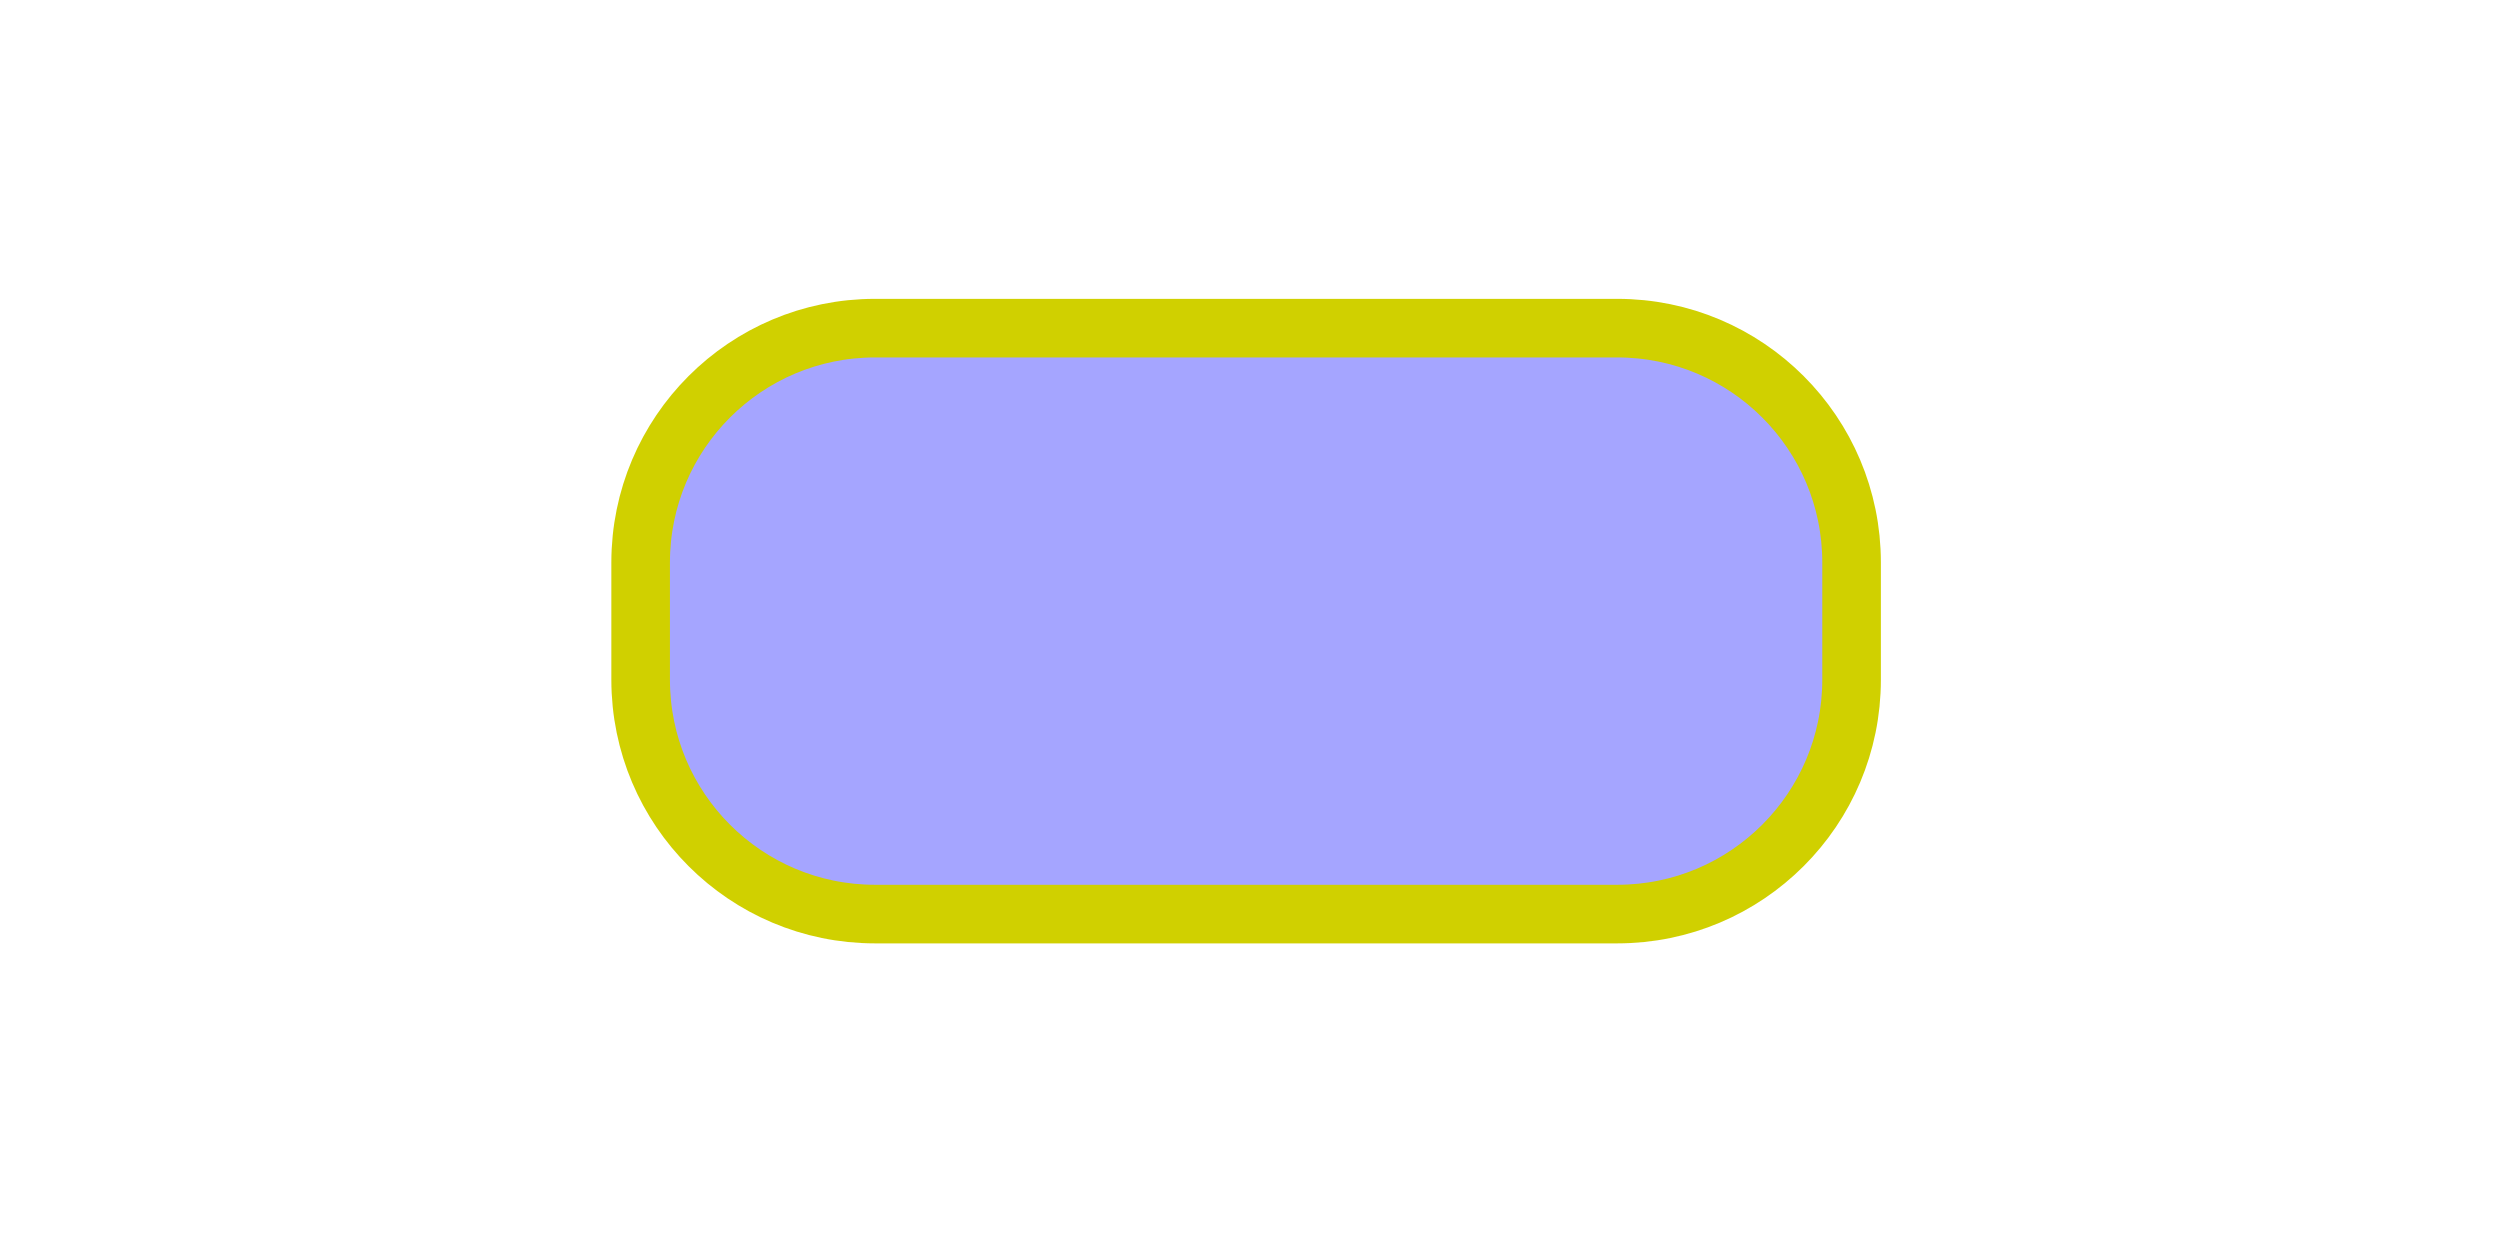
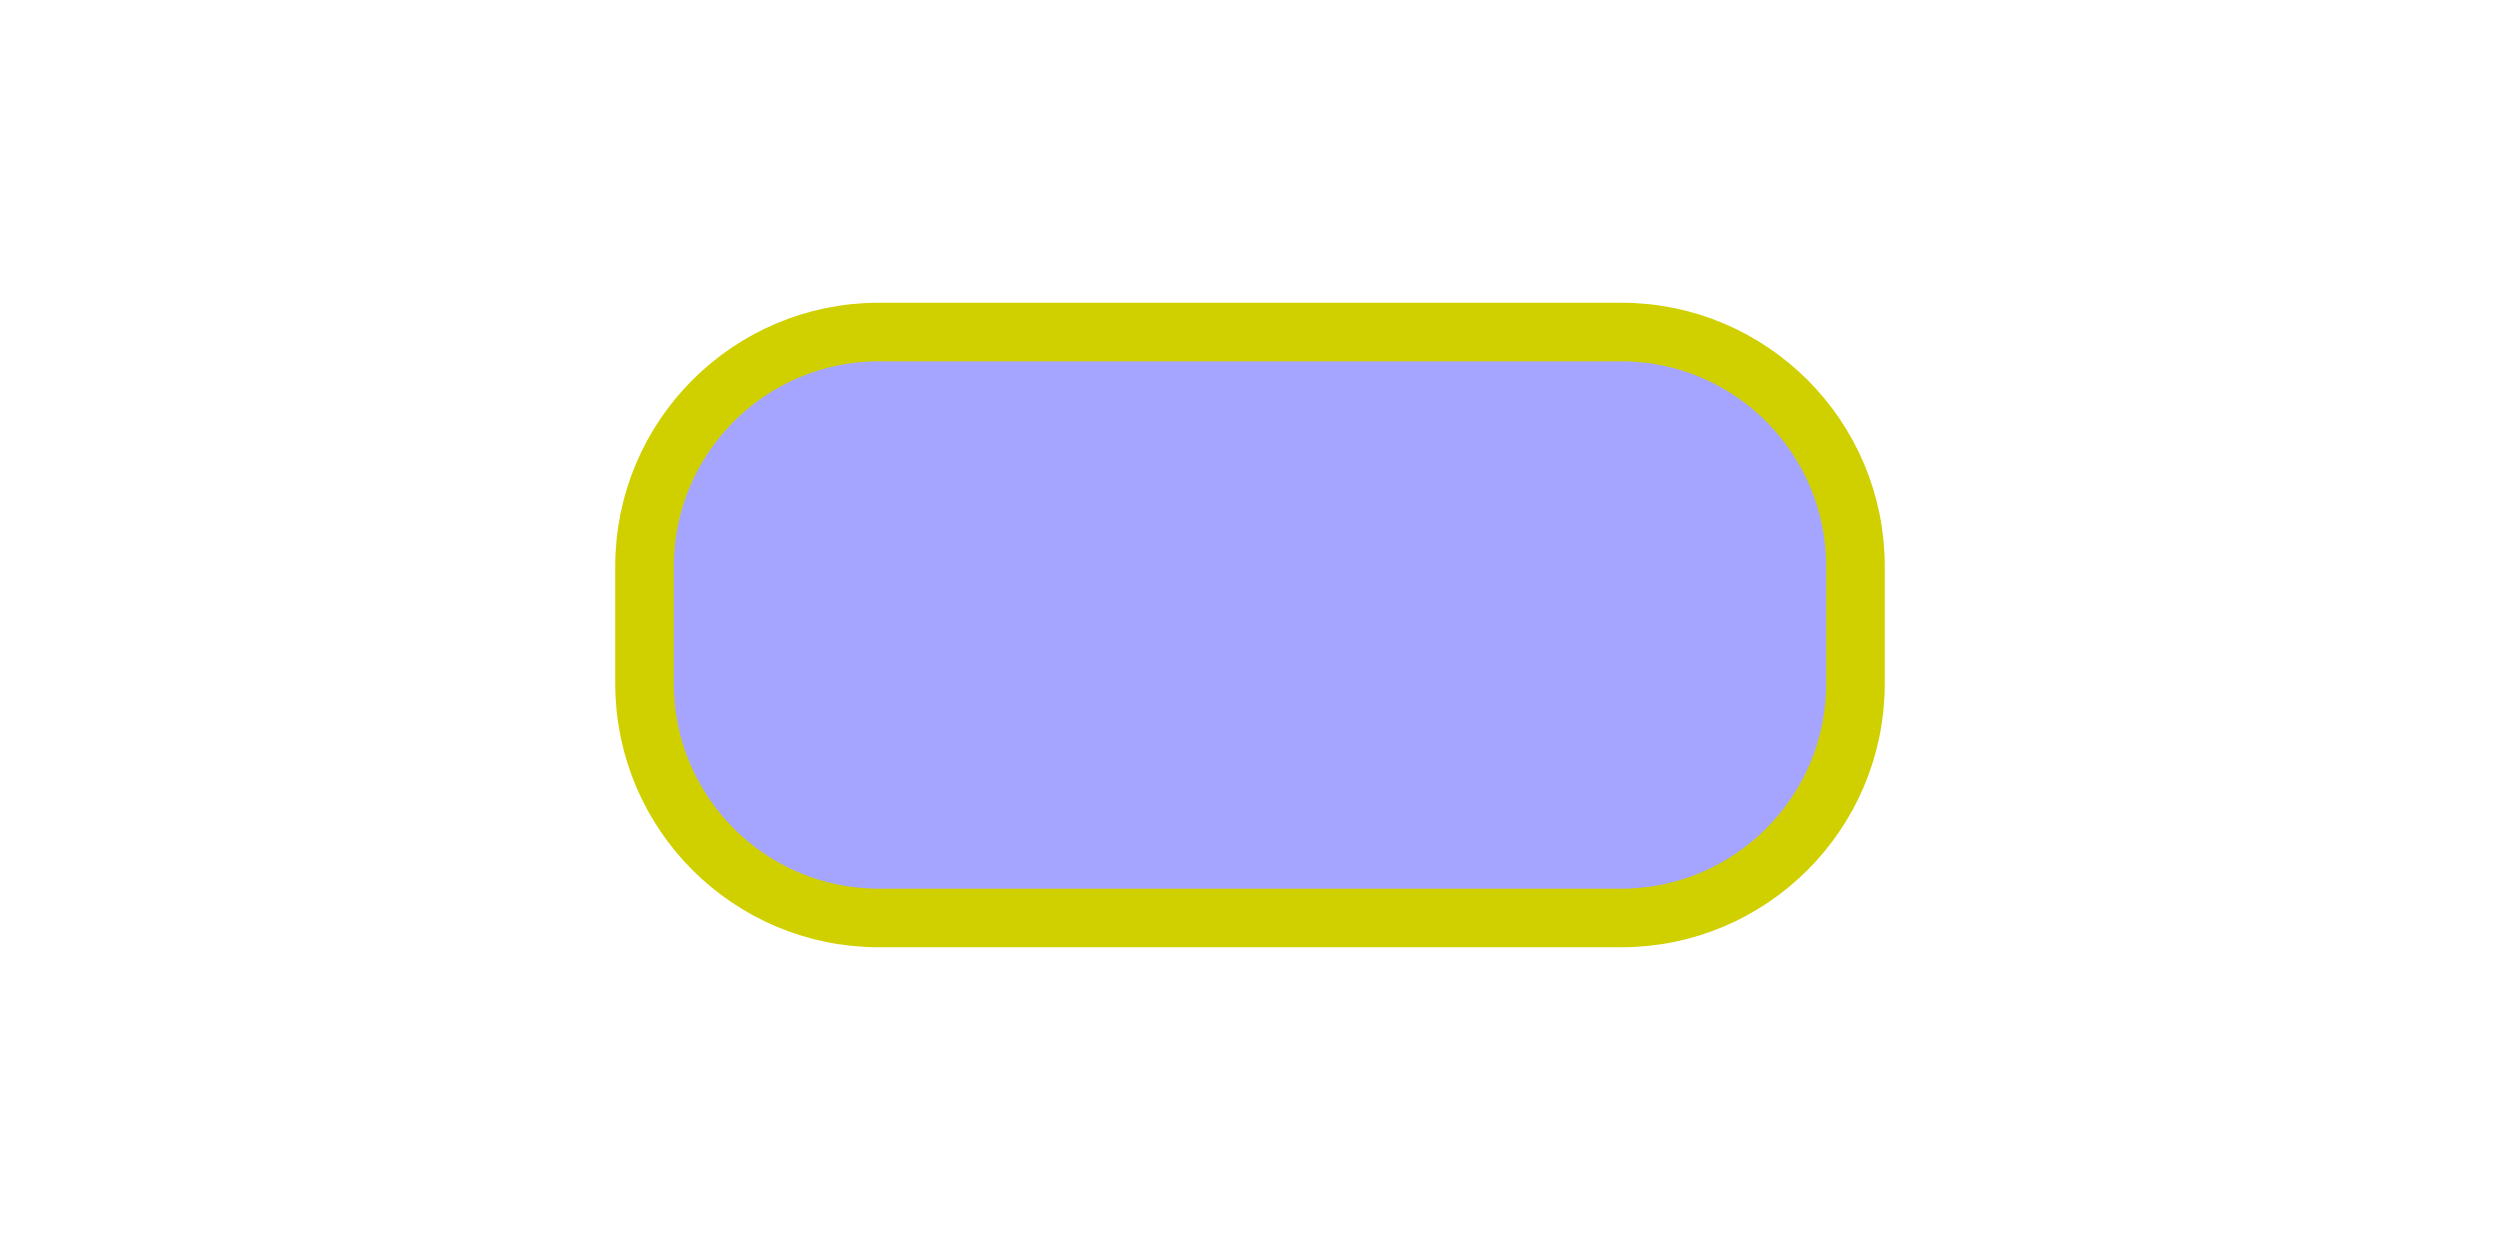
- <svg xmlns="http://www.w3.org/2000/svg" width="128" height="64" id="svg1901" version="1.0">
-   <defs id="defs1903">
-     <linearGradient id="linearGradient2388">
-       <stop style="stop-color:#b4e7e7;stop-opacity:1;" offset="0" id="stop2390" />
-       <stop style="stop-color:#165069;stop-opacity:1;" offset="1" id="stop2392" />
-     </linearGradient>
-   </defs>
-   <g id="layer1" style="opacity:1" transform="translate(-256,-508.3622)">
-     <rect style="fill:#8080ff;fill-opacity:0.70;stroke:#d0d000;stroke-width:3;stroke-miterlimit:4;stroke-dasharray:none;stroke-opacity:1" id="rect2382" width="62" height="30" x="288.801" y="525.163" rx="12" ry="12" />
-   </g>
+ <svg xmlns="http://www.w3.org/2000/svg" height="64" width="128" version="1.1">
+   <rect fill="#8080ff" fill-opacity=".7" rx="12" ry="12" height="30" width="62" stroke="#d0d000" x="33" y="17" stroke-width="3" />
</svg>
